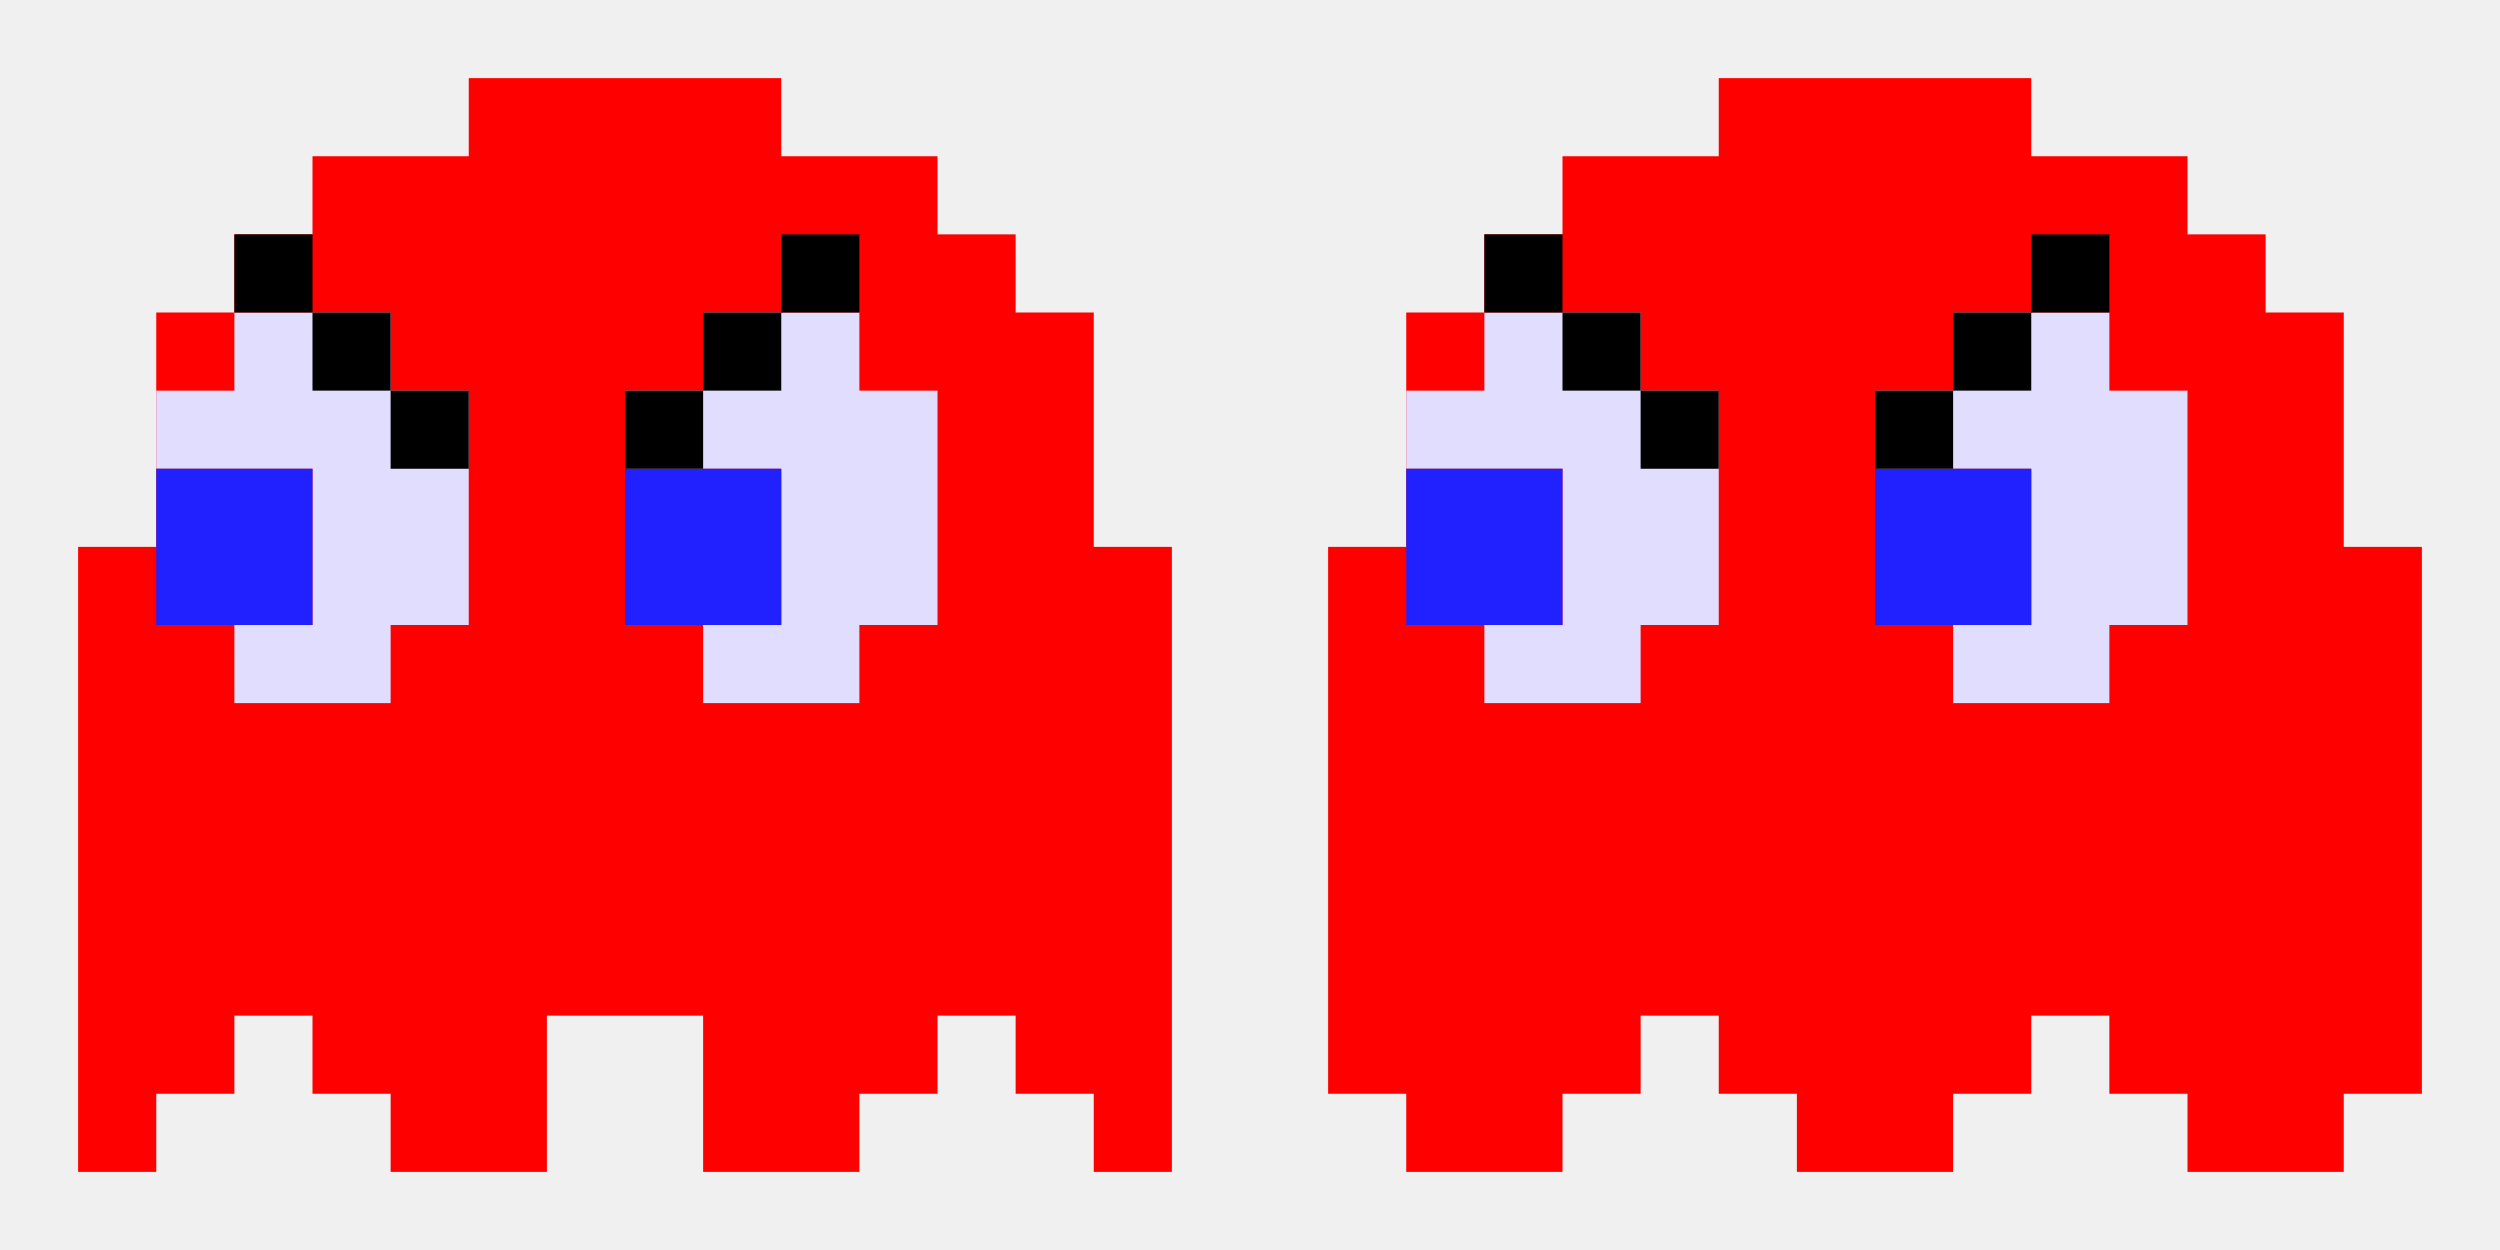
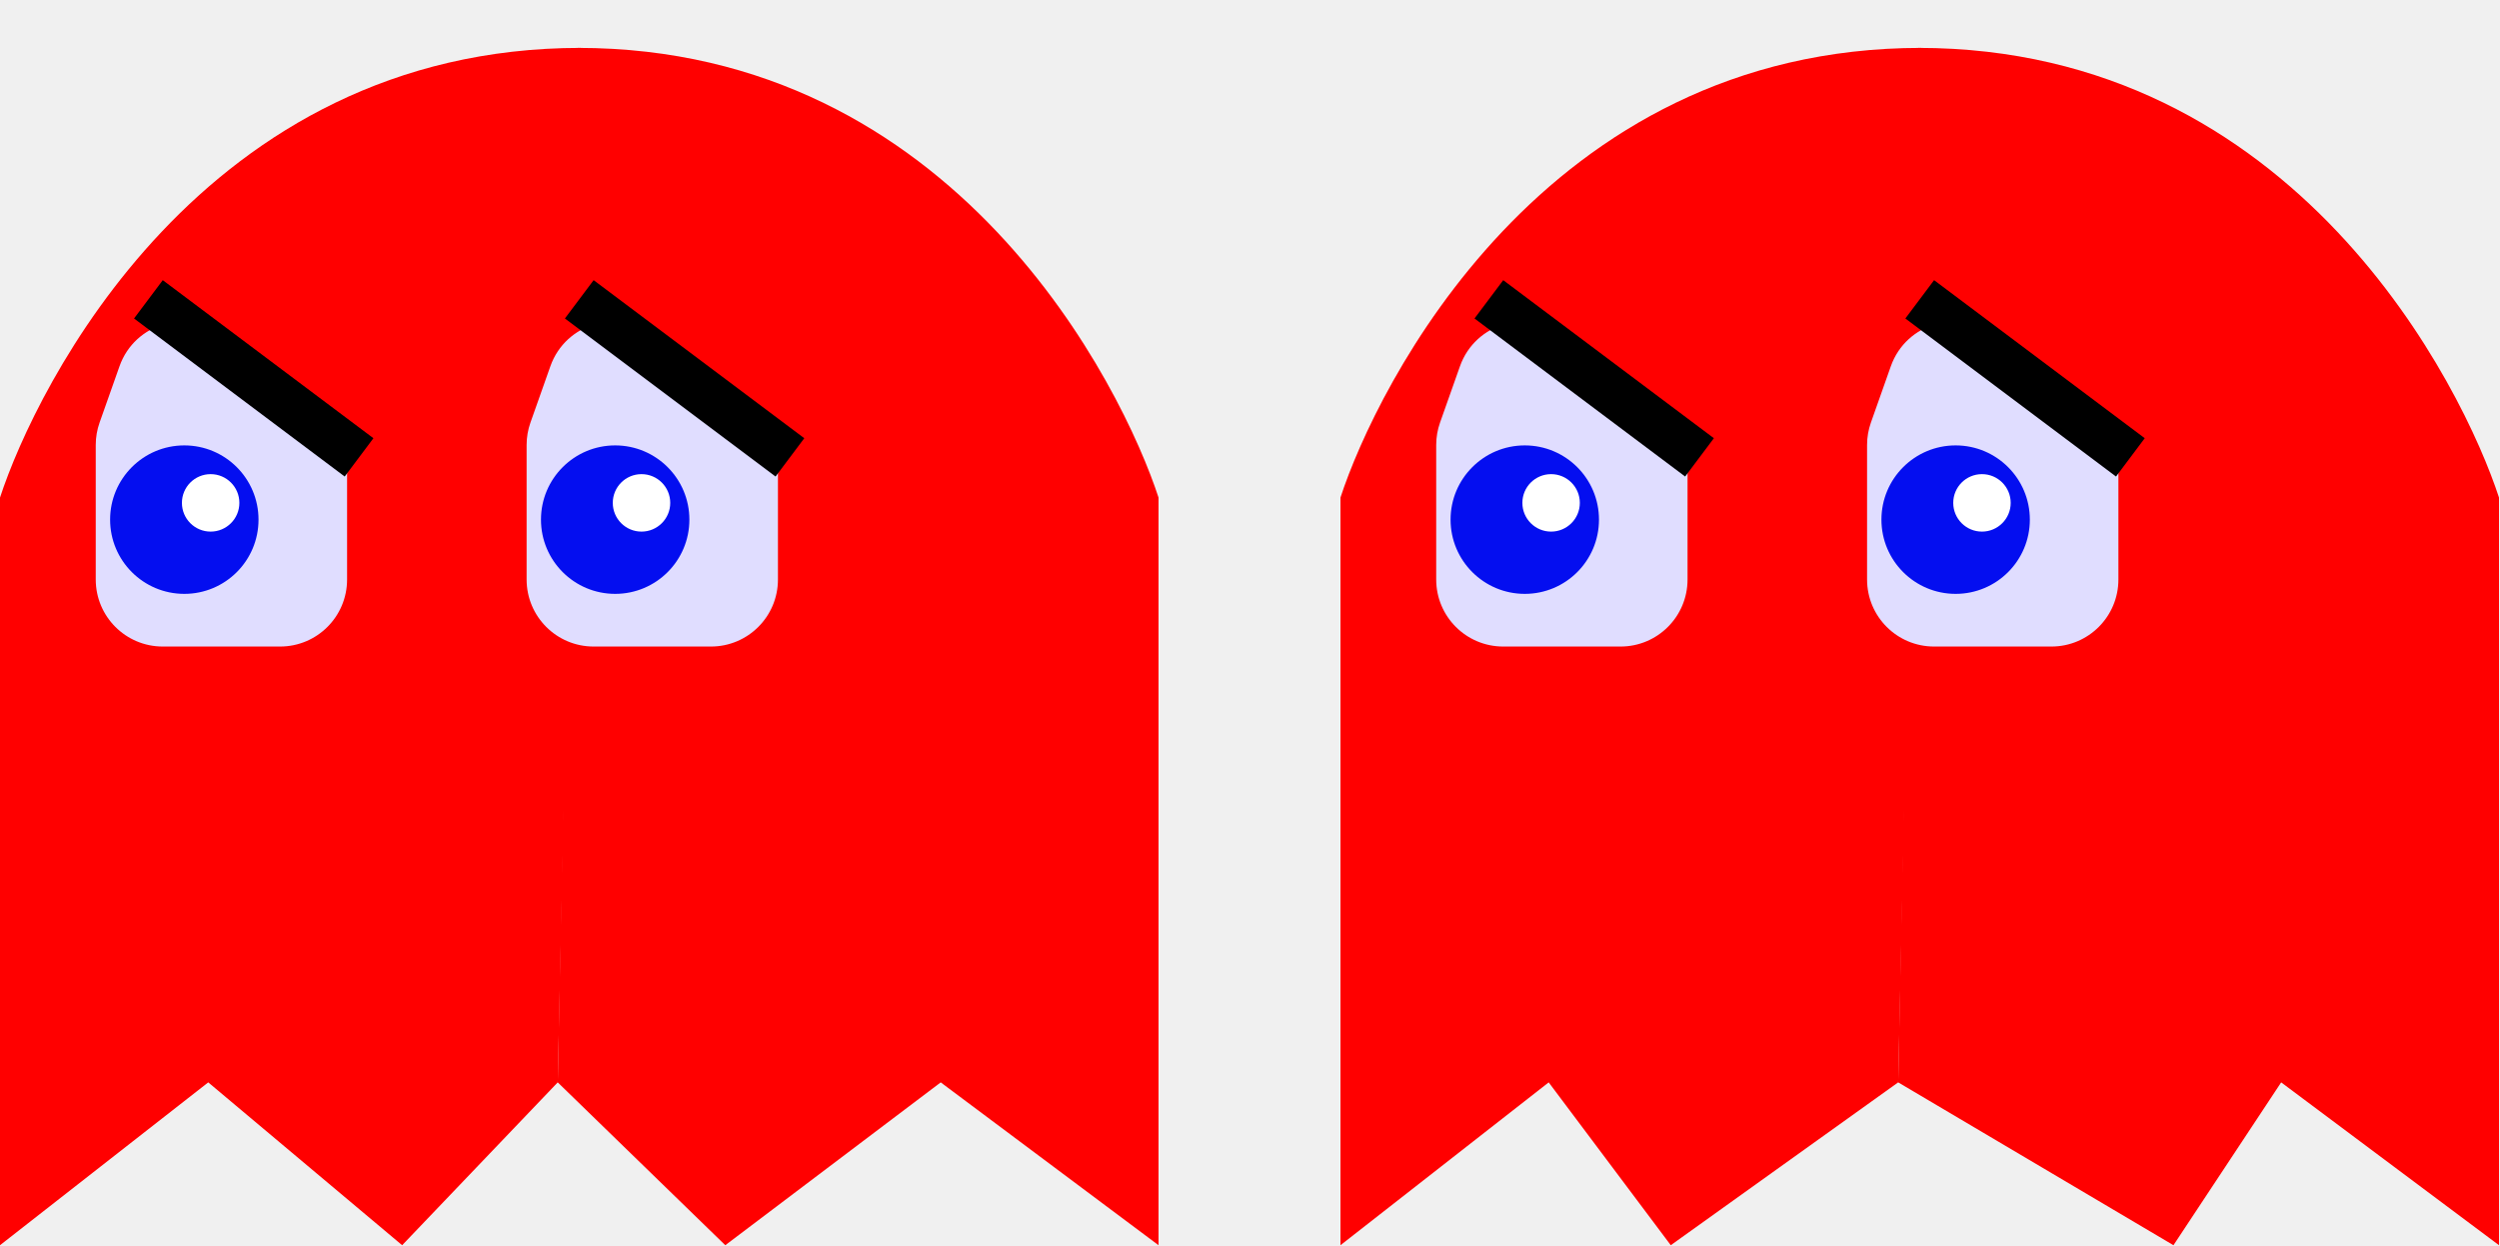
- <svg xmlns="http://www.w3.org/2000/svg" width="32" height="16" viewBox="0 0 32 16" fill="none">
-   <path d="M3 3V4H2V7H1V15H2V14H3V13H4V14H5V15H7V13H9V15H11V14H12V13H13V14H14V15H15V7H14V4H13V3H12V2H10V1H6V2H5H4V3H3Z" fill="#FF0000" />
-   <path d="M8 5V6H10V8H9V9H11V8H12V5H11V4H9V5H8Z" fill="#E0DDFF" />
-   <path d="M8 6V8H10V6H8Z" fill="#2121FF" />
-   <path d="M2 5V6H4V8H3V9H5V8H6V5H5V4H3V5H2Z" fill="#E0DDFF" />
-   <path d="M2 6V8H4V6H2Z" fill="#2121FF" />
-   <path d="M19 3V4H18V7H17V14H18V15H20V14H21V13H22V14H23V15H25V14H26V13H27V14H28V15H30V14H31V7H30V4H29V3H28V2H26V1H22V2H21H20V3H19Z" fill="#FF0000" />
-   <path d="M24 5V6H26V8H25V9H27V8H28V5H27V4H25V5H24Z" fill="#E0DDFF" />
-   <path d="M24 6V8H26V6H24Z" fill="#2121FF" />
-   <path d="M18 5V6H20V8H19V9H21V8H22V5H21V4H19V5H18Z" fill="#E0DDFF" />
-   <path d="M18 6V8H20V6H18Z" fill="#2121FF" />
-   <path d="M6 6H5V5H4V4H3V3H4V4H5V5H6V6Z" fill="black" />
-   <path d="M8 6H9V5H10V4H11V3H10V4H9V5H8V6Z" fill="black" />
-   <path d="M22 6H21V5H20V4H19V3H20V4H21V5H22V6Z" fill="black" />
-   <path d="M24 6H25V5H26V4H27V3H26V4H25V5H24V6Z" fill="black" />
+ <svg xmlns="http://www.w3.org/2000/svg" width="522" height="260" viewBox="0 0 522 260" fill="none">
+   <path d="M0 103.894V260L43.5 226L84 260L116.5 226L121.313 10C42.272 10 7.504 80.929 0 103.894Z" fill="#FF0000" />
+   <path d="M242 103.894V260L196.5 226L151.5 260L116.5 226L120.687 10C199.728 10 234.496 80.929 242 103.894Z" fill="#FF0000" />
+   <path d="M58.5 135H34C26.268 135 20 128.732 20 121V92.904C20 91.313 20.271 89.734 20.802 88.234L24.963 76.475C28.167 67.419 39.33 64.207 46.858 70.174L67.197 86.296C70.547 88.952 72.5 92.992 72.5 97.267V121C72.5 128.732 66.232 135 58.5 135Z" fill="#E0DDFF" />
+   <circle cx="38.5" cy="108.5" r="15.5" fill="#040EF0" />
+   <circle cx="44" cy="105" r="6" fill="white" />
+   <line x1="31" y1="62.5" x2="75" y2="95.5" stroke="black" stroke-width="10" />
+   <path d="M148.5 135H124C116.268 135 110 128.732 110 121V92.904C110 91.313 110.271 89.734 110.802 88.234L114.963 76.475C118.167 67.419 129.33 64.207 136.858 70.174L157.197 86.296C160.547 88.952 162.5 92.992 162.5 97.267V121C162.5 128.732 156.232 135 148.5 135Z" fill="#E0DDFF" />
+   <circle cx="128.5" cy="108.5" r="15.5" fill="#040EF0" />
+   <circle cx="134" cy="105" r="6" fill="white" />
+   <line x1="121" y1="62.5" x2="165" y2="95.5" stroke="black" stroke-width="10" />
+   <path d="M280 103.894V260L323.5 226L349 260L396.5 226L401.313 10C322.272 10 287.504 80.929 280 103.894Z" fill="#FF0000" />
+   <path d="M522 103.894V260L476.5 226L454 260L396.5 226L400.687 10C479.728 10 514.496 80.929 522 103.894Z" fill="#FF0000" />
+   <path d="M338.5 135H314C306.268 135 300 128.732 300 121V92.904C300 91.313 300.271 89.734 300.802 88.234L304.963 76.475C308.167 67.419 319.33 64.207 326.858 70.174L347.197 86.296C350.547 88.952 352.5 92.992 352.5 97.267V121C352.5 128.732 346.232 135 338.5 135Z" fill="#E0DDFF" />
+   <circle cx="318.5" cy="108.5" r="15.5" fill="#040EF0" />
+   <circle cx="324" cy="105" r="6" fill="white" />
+   <line x1="311" y1="62.5" x2="355" y2="95.5" stroke="black" stroke-width="10" />
+   <path d="M428.5 135H404C396.268 135 390 128.732 390 121V92.904C390 91.313 390.271 89.734 390.802 88.234L394.963 76.475C398.167 67.419 409.33 64.207 416.858 70.174L437.197 86.296C440.547 88.952 442.5 92.992 442.5 97.267V121C442.5 128.732 436.232 135 428.5 135Z" fill="#E0DDFF" />
+   <circle cx="408.5" cy="108.5" r="15.5" fill="#040EF0" />
+   <circle cx="414" cy="105" r="6" fill="white" />
+   <line x1="401" y1="62.5" x2="445" y2="95.5" stroke="black" stroke-width="10" />
</svg>
